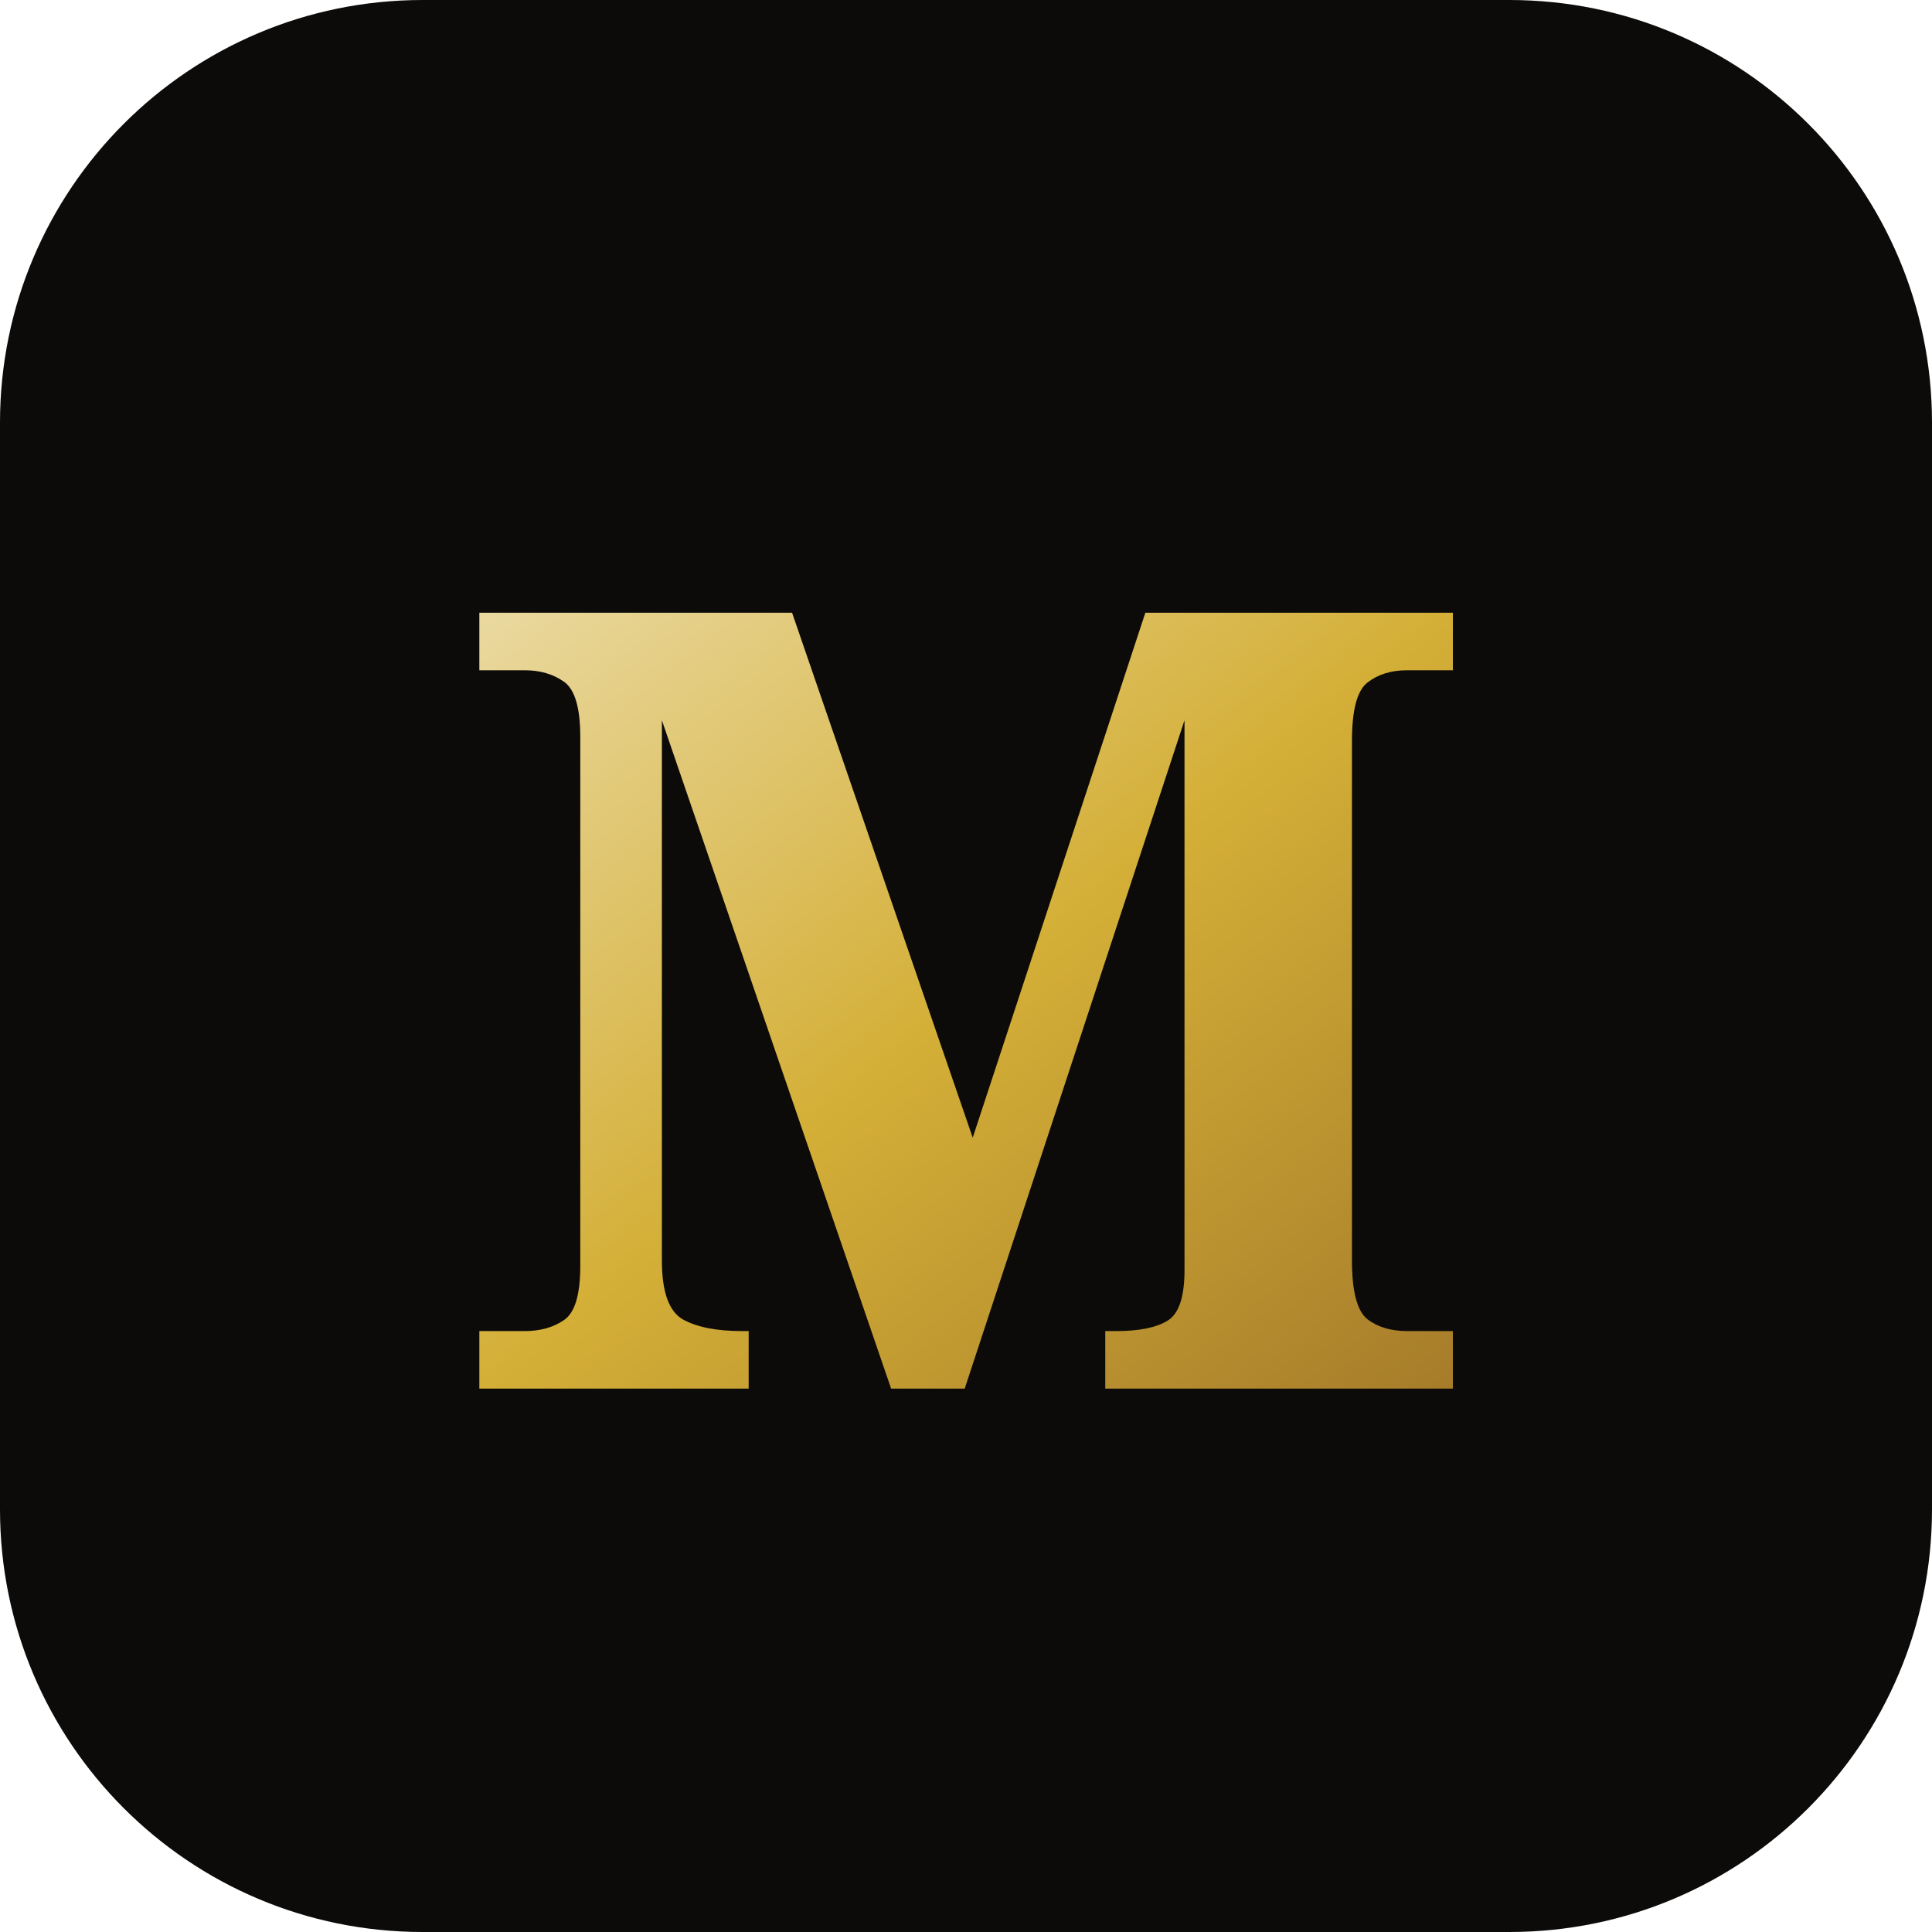
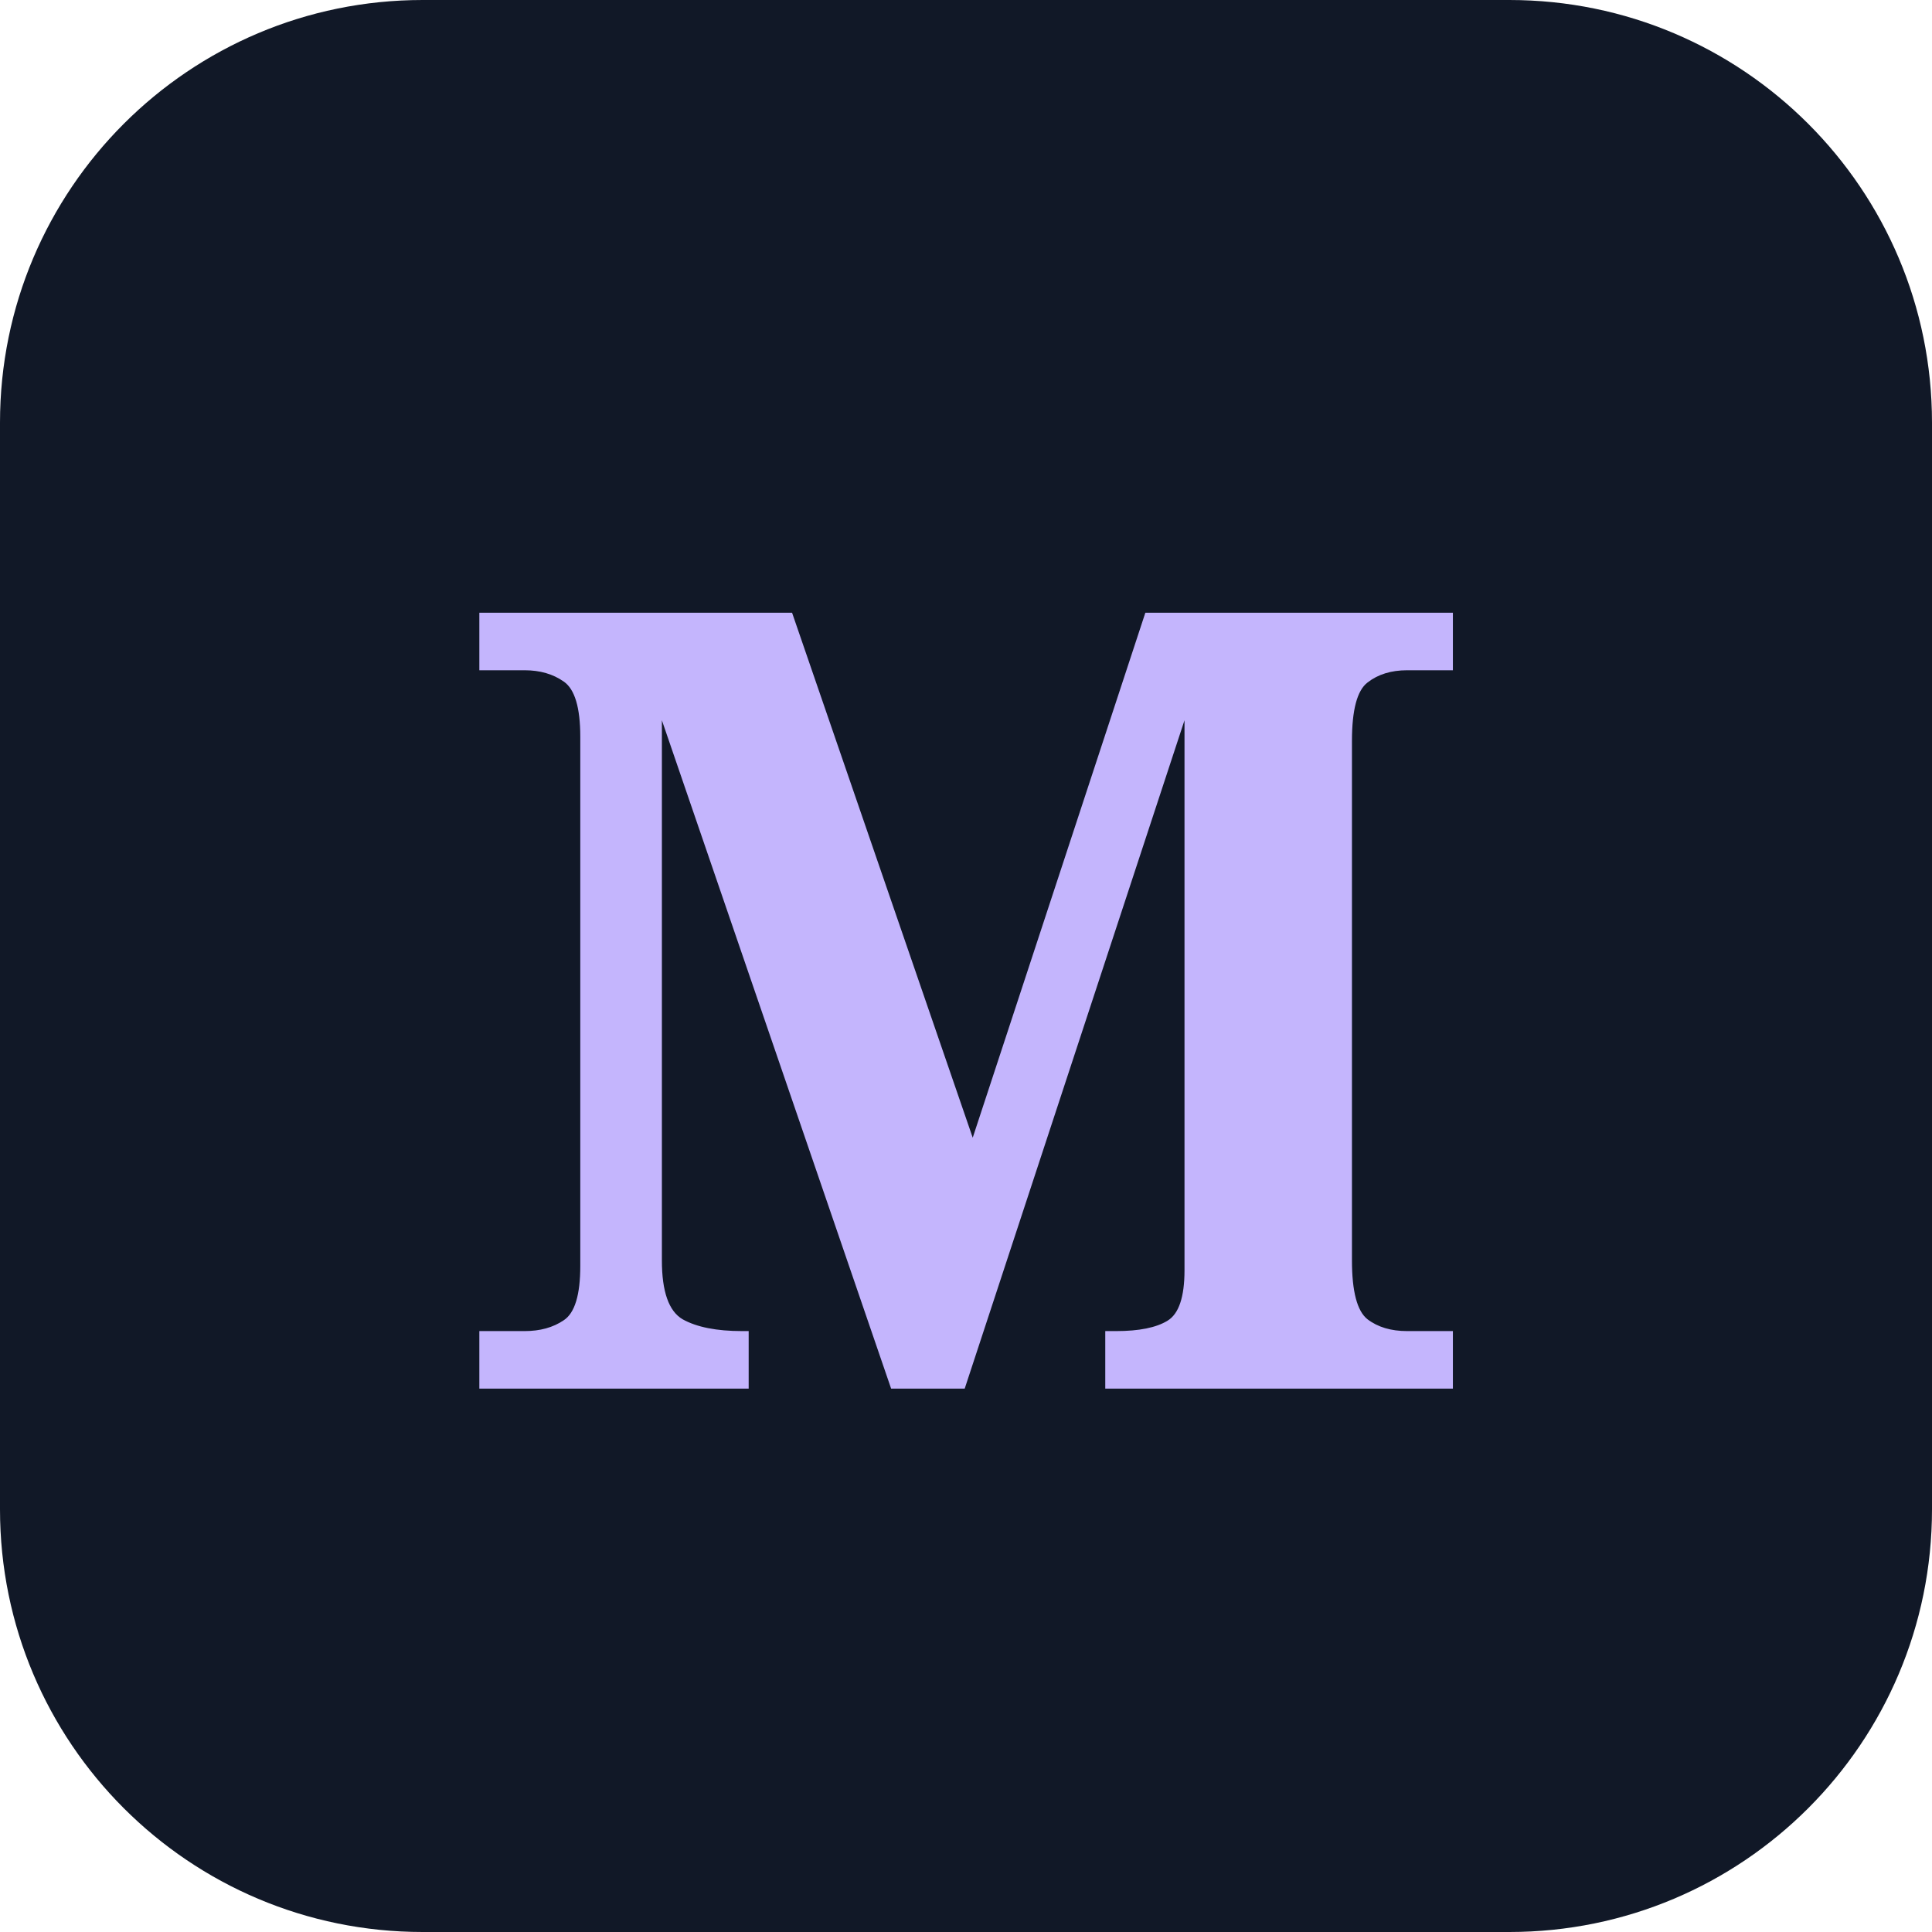
<svg xmlns="http://www.w3.org/2000/svg" viewBox="0 0 64 64" role="img" aria-label="Marça">
-   <defs>
-     <linearGradient id="g" x1="0%" y1="0%" x2="100%" y2="100%">
-       <stop offset="0%" stop-color="#ead9a0" />
-       <stop offset="50%" stop-color="#d4af37" />
-       <stop offset="100%" stop-color="#a67c2a" />
-     </linearGradient>
-   </defs>
-   <rect width="64" height="64" rx="14" fill="#0c0b09" />
-   <text x="32" y="46" text-anchor="middle" font-family="Georgia, serif" font-size="36" font-weight="700" fill="url(#g)">M</text>
+   <rect width="64" height="64" rx="14" fill="#111827" />
+   <text x="32" y="46" text-anchor="middle" font-family="Georgia, serif" font-size="36" font-weight="700" fill="#C4B5FD">M</text>
</svg>
